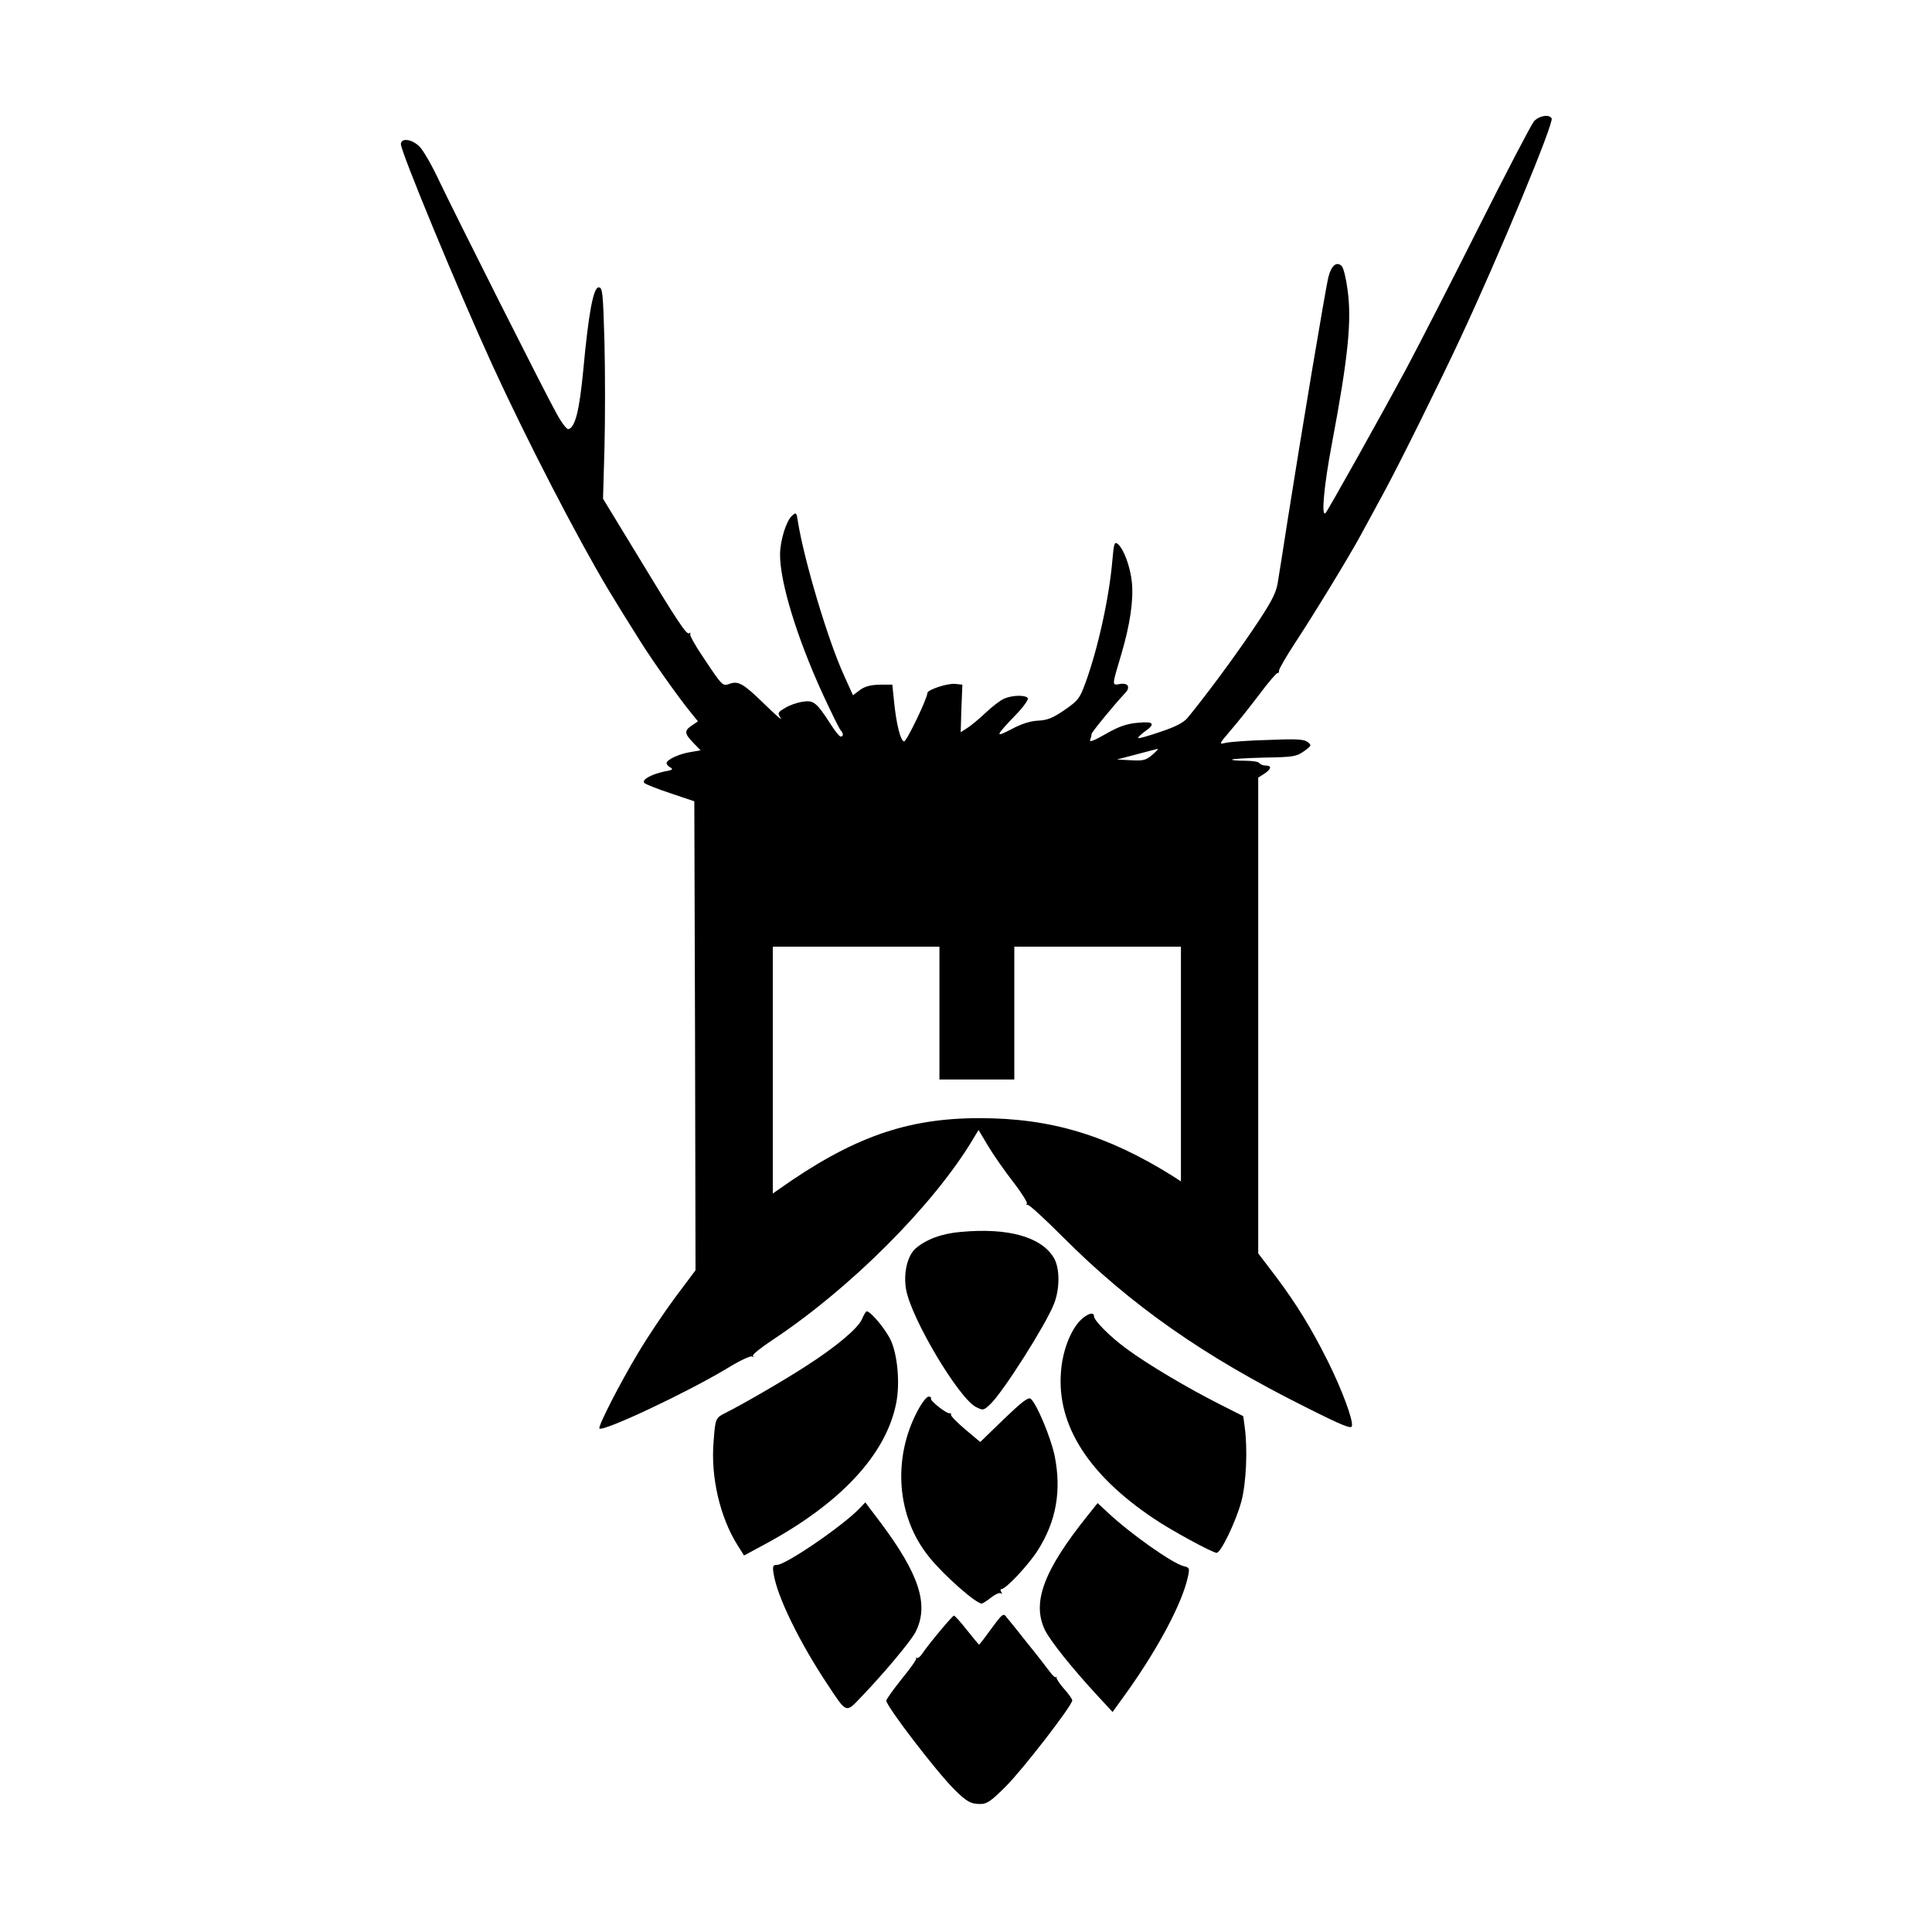
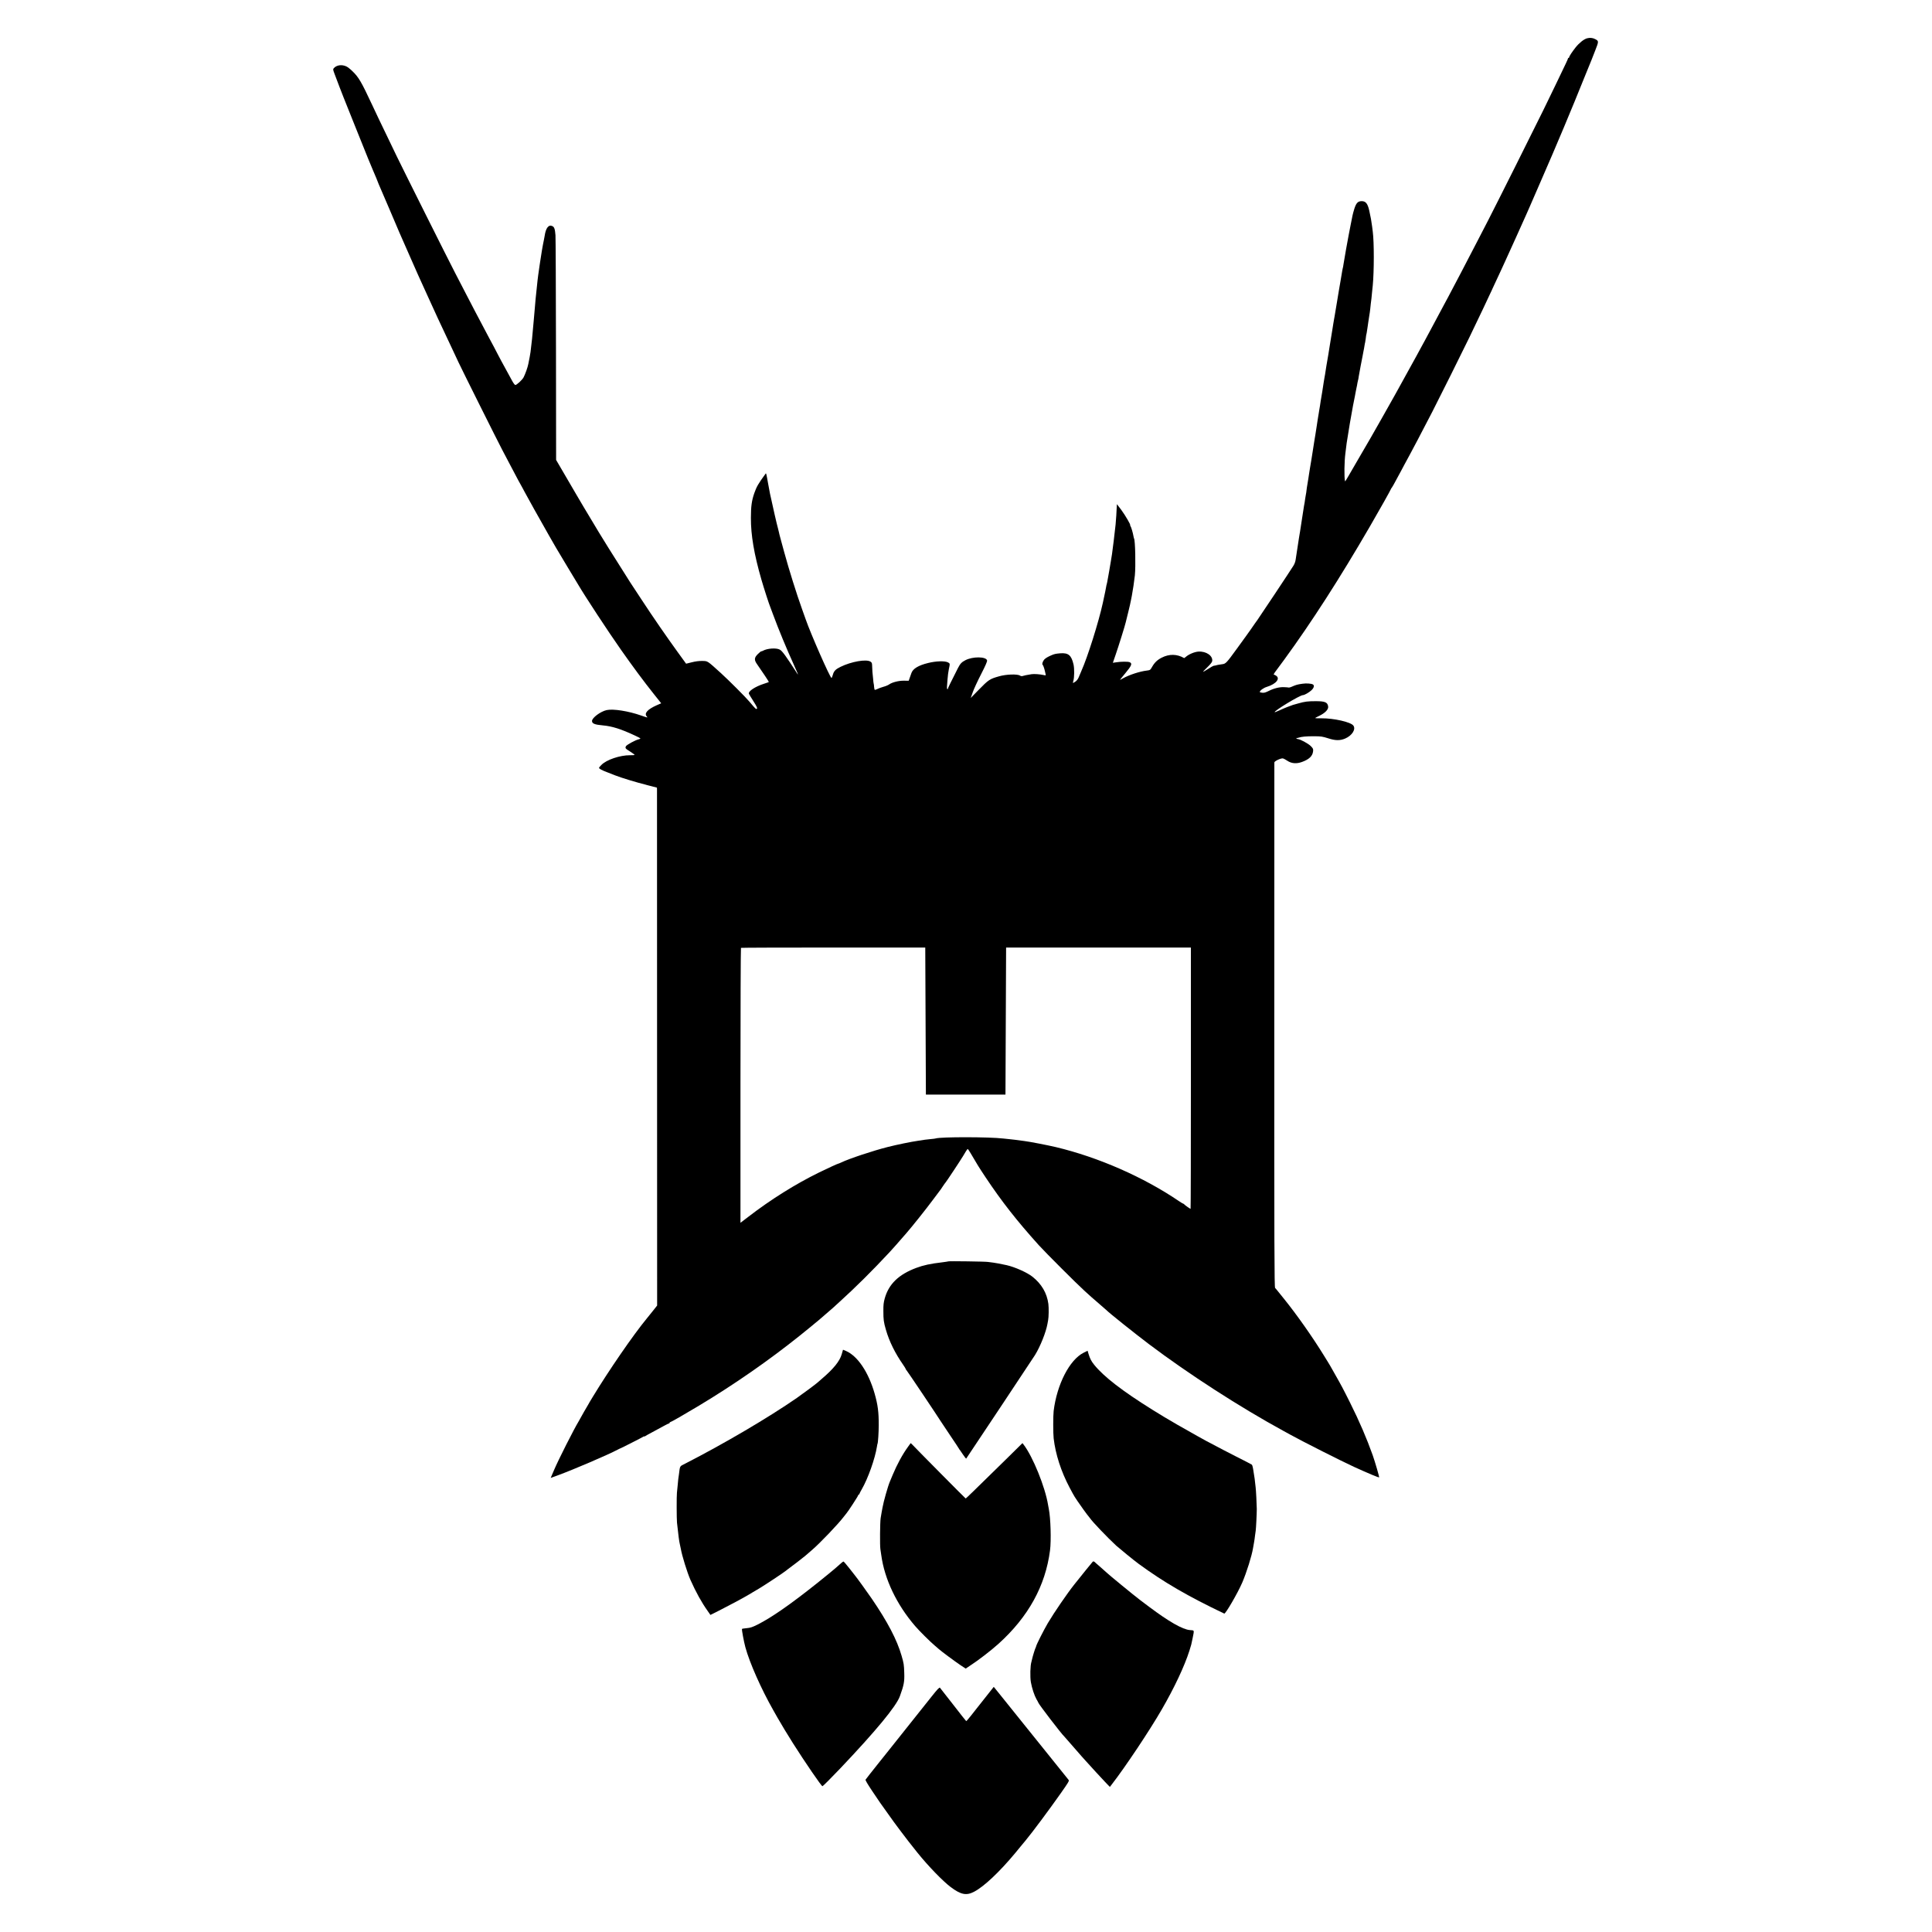
- <svg xmlns="http://www.w3.org/2000/svg" version="1.0" width="800pt" height="800pt" viewBox="0 0 800 800" preserveAspectRatio="xMidYMid meet">
-   <g transform="translate(0,800) scale(0.1,-0.1)" fill="#000000" stroke="none">
-     <path d="M6352 7498 c-11 -13 -115 -212 -231 -443 -116 -231 -250 -492 -297 -580 -111 -206 -324 -587 -335 -599 -19 -21 -7 112 26 286 67 356 83 509 65 638 -6 47 -17 91 -24 98 -21 21 -43 3 -55 -44 -12 -46 -113 -650 -171 -1019 -17 -110 -35 -224 -40 -253 -8 -42 -28 -80 -106 -195 -85 -125 -196 -274 -267 -360 -16 -19 -50 -37 -111 -57 -49 -17 -91 -29 -93 -26 -2 2 10 14 26 26 48 33 39 44 -29 37 -45 -4 -77 -15 -131 -46 -47 -27 -69 -36 -65 -25 3 8 6 20 6 25 0 7 97 125 137 167 25 25 16 45 -18 40 -36 -6 -36 -12 5 126 35 120 50 218 43 294 -7 66 -33 138 -59 160 -13 10 -16 2 -22 -69 -13 -153 -60 -368 -113 -511 -22 -60 -30 -70 -85 -108 -48 -33 -71 -42 -108 -44 -32 -1 -70 -13 -111 -35 -71 -37 -69 -31 19 61 30 31 51 61 48 67 -9 14 -64 13 -98 -2 -16 -7 -49 -32 -75 -57 -27 -25 -61 -54 -77 -64 l-28 -18 3 99 4 98 -29 3 c-31 4 -116 -24 -116 -38 0 -22 -86 -200 -96 -200 -15 0 -33 74 -42 166 l-7 69 -52 0 c-38 -1 -61 -7 -82 -22 l-29 -22 -37 82 c-66 144 -165 475 -191 637 -6 39 -7 40 -25 24 -24 -22 -49 -104 -49 -161 0 -115 70 -343 175 -573 37 -80 71 -149 76 -154 12 -13 12 -26 0 -26 -5 0 -23 22 -40 49 -60 93 -72 103 -118 95 -23 -3 -56 -15 -73 -26 -30 -18 -31 -20 -17 -42 8 -12 -21 13 -66 57 -89 87 -110 99 -147 85 -28 -10 -29 -9 -112 116 -29 43 -52 84 -50 90 2 6 0 8 -4 4 -10 -10 -50 51 -217 327 l-140 230 6 210 c3 116 3 312 0 438 -6 207 -8 227 -24 227 -22 0 -42 -105 -64 -345 -16 -165 -33 -234 -61 -242 -7 -2 -29 27 -49 64 -49 87 -414 813 -485 961 -29 63 -66 127 -81 143 -31 33 -79 40 -79 12 0 -32 238 -607 378 -913 142 -310 353 -718 480 -930 47 -78 61 -100 133 -215 51 -81 157 -231 206 -291 l33 -41 -25 -17 c-32 -21 -32 -33 6 -72 l30 -31 -41 -7 c-47 -7 -100 -32 -100 -46 0 -5 7 -13 16 -18 13 -7 8 -11 -22 -16 -55 -11 -99 -35 -86 -48 6 -6 55 -25 109 -43 l98 -33 3 -971 2 -971 -84 -112 c-46 -62 -115 -165 -153 -229 -77 -128 -168 -307 -161 -314 15 -15 365 150 529 249 50 31 97 53 103 49 6 -3 8 -3 4 2 -5 5 32 34 80 66 322 213 668 559 831 832 l23 38 40 -67 c22 -37 69 -104 104 -149 35 -45 60 -86 56 -89 -4 -4 -2 -6 3 -5 6 2 71 -58 145 -132 283 -284 583 -494 1005 -705 155 -78 191 -92 193 -79 6 25 -44 157 -100 269 -69 138 -129 235 -214 349 l-74 97 0 985 0 985 25 16 c30 20 32 34 6 34 -11 0 -23 5 -26 10 -3 6 -31 10 -62 10 -31 0 -54 2 -51 5 3 3 63 6 134 8 118 2 132 4 163 26 32 23 33 25 15 39 -15 11 -48 13 -164 8 -80 -2 -158 -8 -175 -12 -29 -7 -28 -6 21 52 28 32 82 100 119 149 37 50 71 89 75 88 4 -1 7 3 6 10 0 7 30 59 68 117 77 117 221 353 271 445 18 33 61 112 95 175 59 108 231 455 315 635 162 346 391 898 380 915 -11 18 -51 11 -73 -12z m-1581 -2624 c-26 -22 -38 -25 -88 -22 l-58 3 80 21 c44 12 84 22 88 23 5 0 -5 -10 -22 -25z m-881 -1069 l0 -275 155 0 155 0 0 275 0 275 345 0 345 0 0 -486 0 -486 -32 21 c-273 171 -507 241 -802 241 -303 0 -528 -80 -833 -296 l-23 -16 0 511 0 511 345 0 345 0 0 -275z" />
-     <path d="M3980 2899 c-78 -6 -146 -31 -189 -69 -34 -30 -51 -103 -39 -170 22 -121 217 -448 289 -486 30 -15 32 -15 61 13 52 50 227 325 262 413 25 62 25 149 0 191 -51 87 -189 126 -384 108z" />
-     <path d="M3570 2539 c-16 -38 -104 -113 -230 -194 -87 -57 -263 -159 -335 -195 -42 -21 -43 -23 -50 -117 -13 -148 26 -316 100 -433 l26 -41 87 47 c313 169 501 371 543 584 16 80 6 195 -21 257 -19 44 -84 123 -101 123 -4 0 -12 -14 -19 -31z" />
-     <path d="M4469 2528 c-40 -45 -71 -129 -76 -213 -16 -217 115 -422 383 -602 70 -48 245 -143 262 -143 17 0 79 128 102 212 20 74 27 215 14 310 l-6 44 -97 49 c-133 67 -303 168 -386 230 -70 51 -135 117 -135 135 0 21 -32 9 -61 -22z" />
-     <path d="M3800 2159 c-106 -199 -87 -442 48 -607 59 -74 193 -192 217 -192 4 0 21 11 39 25 18 14 36 22 41 17 5 -4 5 -1 1 6 -4 6 -4 12 1 12 18 0 111 99 150 160 77 121 99 248 70 392 -16 76 -74 215 -99 236 -10 8 -37 -13 -111 -84 l-98 -95 -62 52 c-34 29 -61 56 -59 61 1 4 -1 7 -5 6 -12 -4 -84 53 -78 61 2 4 -2 8 -10 8 -8 0 -28 -26 -45 -58z" />
-     <path d="M3560 1755 c-67 -71 -306 -235 -343 -235 -17 0 -19 -5 -13 -40 15 -92 106 -280 224 -457 78 -118 74 -117 136 -52 97 101 208 234 227 271 57 112 16 239 -146 455 l-62 82 -23 -24z" />
-     <path d="M4505 1726 c-184 -229 -233 -362 -178 -476 24 -47 110 -155 217 -271 l63 -68 67 93 c126 179 220 357 244 463 9 40 8 42 -17 48 -47 12 -219 133 -314 222 l-42 39 -40 -50z" />
-     <path d="M4105 1256 c-26 -36 -49 -66 -51 -66 -1 0 -24 27 -50 60 -26 33 -50 60 -54 60 -6 0 -101 -113 -131 -157 -8 -13 -19 -21 -22 -18 -4 3 -5 2 -3 -1 3 -4 -24 -42 -60 -86 -35 -44 -64 -84 -64 -90 0 -23 205 -291 281 -367 52 -52 69 -61 109 -61 27 0 45 13 105 73 71 71 275 335 275 356 0 6 -16 28 -35 49 -19 22 -32 42 -30 46 3 3 2 4 -2 1 -3 -3 -16 8 -27 24 -12 16 -52 68 -91 116 -38 48 -77 97 -86 107 -14 20 -17 18 -64 -46z" />
+ <svg xmlns="http://www.w3.org/2000/svg" version="1.0" width="3035pt" height="3035pt" viewBox="0 0 3035 3035" preserveAspectRatio="xMidYMid meet">
+   <g transform="translate(0,3035) scale(0.1,-0.1)" fill="#000000" stroke="none">
+     <path d="M24930 29748 c-49 -14 -121 -71 -178 -142 -56 -71 -102 -141 -102 -156 0 -5 -4 -10 -10 -10 -5 0 -9 -3 -8 -7 1 -8 -28 -70 -196 -418 -54 -110 -141 -290 -194 -400 -112 -230 -752 -1509 -864 -1725 -42 -80 -111 -215 -155 -300 -188 -364 -387 -744 -473 -905 -21 -38 -56 -104 -78 -145 -70 -132 -183 -343 -222 -415 -21 -38 -52 -97 -70 -130 -18 -33 -45 -82 -60 -110 -15 -27 -44 -81 -65 -120 -21 -38 -83 -151 -138 -250 -55 -99 -115 -209 -135 -245 -19 -36 -52 -94 -72 -130 -21 -36 -48 -85 -62 -110 -14 -25 -34 -61 -45 -80 -11 -19 -61 -107 -110 -195 -113 -201 -213 -374 -366 -635 -66 -113 -131 -225 -145 -250 -29 -53 -52 -86 -53 -80 -15 69 -11 308 6 440 3 19 7 55 10 80 3 25 8 61 10 80 5 37 42 267 50 310 2 14 13 77 25 140 11 63 23 126 25 140 3 14 10 48 15 75 6 28 12 61 15 75 3 14 8 41 11 60 3 19 9 51 14 70 5 19 11 52 14 74 4 21 8 41 10 45 2 3 7 27 10 54 4 26 17 100 30 165 13 64 27 134 30 154 3 21 10 57 15 80 5 24 13 63 16 88 4 24 8 47 10 50 1 3 6 32 10 65 3 32 8 62 10 65 1 3 6 25 9 50 3 25 8 54 10 65 2 11 7 43 10 70 4 28 11 75 16 105 6 30 12 78 15 105 2 28 7 66 9 85 6 40 14 109 21 192 3 32 8 75 10 95 21 219 22 678 0 843 -3 19 -7 55 -10 80 -9 75 -24 160 -46 255 -25 108 -55 145 -118 145 -59 0 -86 -28 -115 -118 -13 -42 -26 -90 -29 -107 -3 -16 -17 -86 -31 -155 -14 -69 -27 -138 -30 -155 -3 -16 -21 -117 -41 -223 -19 -106 -37 -214 -41 -240 -3 -26 -8 -50 -10 -53 -2 -4 -6 -24 -9 -45 -3 -22 -15 -88 -25 -149 -11 -60 -22 -126 -25 -145 -3 -19 -10 -60 -15 -90 -5 -30 -12 -68 -14 -85 -4 -26 -29 -176 -41 -245 -3 -14 -7 -36 -9 -50 -3 -14 -8 -43 -11 -65 -3 -22 -10 -65 -15 -95 -12 -73 -16 -92 -40 -245 -12 -71 -23 -139 -24 -150 -22 -121 -41 -243 -51 -310 -4 -22 -8 -47 -10 -55 -2 -8 -7 -35 -10 -60 -6 -44 -41 -266 -49 -305 -2 -11 -7 -42 -10 -68 -4 -27 -9 -59 -12 -70 -2 -12 -6 -38 -9 -57 -3 -19 -7 -46 -10 -60 -3 -14 -8 -45 -11 -70 -3 -25 -7 -52 -9 -60 -2 -13 -6 -38 -21 -135 -3 -16 -7 -43 -10 -60 -3 -16 -7 -41 -9 -55 -6 -44 -16 -104 -25 -160 -5 -30 -12 -73 -15 -95 -3 -22 -8 -49 -10 -61 -3 -12 -10 -54 -16 -95 -6 -41 -13 -83 -15 -94 -2 -11 -6 -38 -9 -60 -3 -22 -10 -67 -16 -99 -6 -33 -13 -78 -15 -100 -2 -23 -7 -52 -10 -66 -3 -13 -7 -40 -10 -59 -2 -19 -6 -47 -9 -63 -3 -15 -8 -43 -11 -60 -5 -32 -13 -83 -49 -317 -8 -58 -18 -114 -20 -125 -2 -12 -7 -39 -10 -61 -13 -91 -17 -114 -30 -196 -8 -48 -17 -110 -21 -138 -4 -33 -18 -71 -38 -102 -45 -73 -526 -797 -561 -845 -17 -23 -36 -50 -43 -60 -21 -32 -109 -157 -140 -199 -16 -22 -81 -112 -145 -200 -159 -219 -172 -233 -227 -239 -25 -3 -56 -8 -70 -11 -14 -3 -32 -8 -40 -10 -8 -2 -20 -4 -26 -4 -6 -1 -46 -23 -88 -51 -42 -27 -76 -46 -76 -42 0 4 31 36 68 72 41 39 71 76 74 92 16 84 -92 160 -217 152 -61 -4 -153 -43 -198 -84 -12 -11 -24 -19 -27 -17 -110 64 -233 66 -350 6 -69 -35 -113 -77 -151 -144 -29 -51 -31 -52 -83 -59 -111 -13 -273 -66 -373 -121 -24 -14 -46 -25 -48 -25 -3 0 36 48 85 107 97 116 110 151 67 170 -25 12 -142 11 -219 -2 l-46 -7 44 128 c44 126 149 463 158 507 3 12 21 85 40 162 19 77 37 154 39 170 3 17 10 55 17 85 15 76 39 239 48 324 14 144 6 546 -13 576 -2 4 -7 22 -10 41 -9 53 -36 143 -47 157 -6 6 -8 12 -4 12 13 0 -75 152 -139 239 -37 50 -68 91 -69 91 -1 0 -2 -19 -3 -42 -1 -54 -12 -218 -18 -278 -9 -87 -23 -206 -30 -260 -3 -19 -7 -54 -10 -77 -13 -110 -19 -150 -35 -243 -5 -30 -12 -72 -16 -94 -3 -21 -8 -48 -10 -60 -2 -11 -11 -61 -20 -111 -8 -49 -17 -92 -19 -95 -2 -3 -6 -22 -9 -42 -5 -32 -14 -74 -51 -247 -66 -303 -240 -855 -339 -1075 -12 -28 -31 -72 -41 -97 -12 -28 -32 -54 -52 -67 -42 -28 -43 -28 -32 11 17 56 18 194 3 260 -34 145 -81 184 -210 174 -70 -6 -88 -10 -134 -29 -60 -26 -93 -45 -115 -68 -25 -27 -40 -76 -25 -85 8 -5 28 -64 36 -104 2 -8 6 -26 9 -39 6 -23 4 -24 -27 -17 -63 14 -153 20 -193 14 -77 -12 -118 -21 -139 -28 -13 -5 -29 -3 -43 6 -40 27 -217 21 -328 -11 -148 -42 -165 -53 -323 -215 l-123 -126 32 90 c17 50 76 177 131 284 71 139 98 201 94 217 -16 61 -224 63 -340 3 -59 -30 -82 -55 -117 -123 -115 -226 -159 -317 -159 -326 0 -6 -4 -9 -8 -6 -5 3 -7 20 -6 38 1 18 5 71 9 118 3 47 12 117 20 155 20 92 20 92 -14 110 -49 25 -187 21 -311 -10 -152 -37 -238 -89 -262 -157 -9 -24 -22 -61 -29 -82 l-14 -40 -75 1 c-82 1 -185 -25 -233 -59 -15 -11 -55 -28 -90 -37 -35 -10 -78 -26 -95 -35 -18 -9 -36 -15 -40 -12 -5 3 -9 24 -11 47 -1 23 -4 45 -6 48 -2 4 -7 42 -10 86 -4 44 -9 89 -10 100 -1 11 -3 48 -4 82 -1 55 -4 65 -26 79 -65 43 -301 2 -472 -82 -78 -38 -105 -66 -122 -132 -7 -23 -15 -42 -19 -42 -22 2 -324 687 -405 920 -9 25 -35 97 -57 160 -85 235 -208 629 -279 890 -17 63 -36 131 -41 150 -8 30 -31 115 -35 130 -1 3 -5 21 -9 40 -4 19 -12 49 -16 65 -14 46 -79 331 -124 540 -8 39 -22 111 -30 160 -28 157 -30 166 -39 154 -115 -157 -142 -204 -178 -307 -40 -115 -53 -208 -53 -387 -1 -272 50 -571 165 -970 39 -135 121 -389 139 -430 5 -11 24 -63 43 -115 83 -226 219 -555 324 -785 61 -133 81 -183 60 -151 -184 285 -239 362 -279 382 -55 29 -195 19 -261 -18 -12 -7 -25 -11 -29 -10 -4 1 -28 -18 -53 -43 -58 -57 -60 -92 -11 -161 79 -112 188 -276 184 -278 -1 -2 -34 -13 -73 -26 -144 -46 -255 -120 -240 -159 3 -9 36 -62 72 -119 50 -79 63 -106 54 -115 -13 -13 -24 -2 -116 108 -61 73 -328 340 -449 450 -221 200 -206 190 -295 192 -51 1 -105 -6 -164 -21 l-89 -22 -129 178 c-172 237 -391 554 -567 823 -80 121 -161 245 -181 275 -20 30 -40 63 -46 73 -5 10 -51 82 -101 160 -87 135 -309 491 -343 549 -9 15 -65 110 -126 210 -60 101 -114 191 -120 200 -5 10 -55 93 -109 185 -54 93 -149 254 -209 358 l-111 190 -2 1730 c-1 952 -5 1762 -8 1800 -8 98 -18 128 -49 143 -58 28 -103 -28 -121 -154 -4 -22 -9 -51 -12 -64 -18 -82 -44 -237 -59 -343 -3 -23 -8 -53 -10 -67 -2 -14 -7 -45 -10 -70 -4 -25 -8 -56 -10 -70 -2 -14 -6 -50 -10 -80 -10 -105 -17 -165 -20 -190 -2 -14 -7 -61 -11 -105 -4 -44 -8 -91 -9 -105 -3 -25 -12 -134 -21 -240 -15 -189 -37 -399 -50 -490 -10 -64 -14 -87 -35 -189 -11 -56 -46 -153 -73 -207 -21 -42 -113 -126 -132 -122 -8 2 -31 32 -50 68 -34 62 -75 138 -172 315 -23 44 -50 94 -58 110 -8 17 -31 62 -52 100 -21 39 -66 122 -99 185 -33 63 -76 144 -95 180 -54 100 -146 277 -246 470 -50 96 -127 245 -171 330 -110 211 -805 1601 -916 1830 -48 102 -129 268 -178 370 -83 171 -126 261 -212 445 -170 363 -210 431 -308 526 -31 31 -74 65 -95 75 -71 34 -153 23 -197 -26 -15 -17 -15 -23 9 -87 33 -90 134 -353 145 -378 5 -11 84 -209 176 -440 92 -231 185 -463 207 -515 22 -52 56 -133 75 -180 19 -47 44 -104 54 -127 10 -24 19 -45 19 -48 0 -3 9 -24 19 -48 11 -23 83 -193 162 -377 78 -184 152 -357 164 -385 13 -27 77 -174 143 -325 66 -151 134 -304 150 -340 16 -36 84 -184 150 -330 66 -146 138 -303 160 -350 109 -234 186 -397 242 -515 34 -71 71 -150 82 -175 36 -80 626 -1262 684 -1370 30 -58 85 -161 121 -230 125 -238 166 -315 200 -373 18 -32 33 -60 33 -62 0 -5 276 -499 380 -680 51 -88 101 -176 112 -195 11 -19 93 -156 181 -303 89 -147 167 -276 172 -285 107 -182 470 -735 667 -1015 180 -257 369 -512 518 -698 l117 -147 -71 -31 c-146 -65 -201 -128 -155 -177 20 -21 13 -20 -90 16 -198 70 -440 108 -541 85 -96 -21 -230 -121 -230 -171 0 -41 43 -58 168 -69 148 -13 287 -57 509 -161 46 -21 83 -41 83 -45 0 -4 -12 -10 -27 -13 -57 -14 -190 -87 -201 -110 -13 -30 -9 -35 71 -85 37 -24 67 -46 67 -49 0 -4 -33 -7 -73 -6 -157 1 -371 -71 -450 -153 -21 -20 -37 -40 -37 -44 0 -15 42 -38 135 -73 55 -21 109 -42 120 -47 88 -35 329 -109 508 -154 l147 -38 1 -31 c0 -17 1 -1848 1 -4068 l1 -4037 -69 -87 c-38 -47 -81 -101 -95 -118 -209 -253 -595 -814 -845 -1226 -54 -89 -57 -94 -75 -127 -9 -15 -38 -66 -66 -113 -27 -47 -52 -92 -56 -100 -4 -8 -15 -28 -25 -45 -77 -126 -322 -611 -387 -765 -15 -36 -34 -79 -41 -96 l-13 -31 107 39 c254 93 792 324 947 406 17 9 32 17 35 17 10 2 356 177 368 187 6 6 12 7 12 3 0 -4 6 -3 13 3 6 5 53 31 102 57 50 26 129 70 177 96 48 27 92 49 98 49 5 0 10 5 10 10 0 6 4 10 10 10 11 0 210 114 450 258 551 331 1098 711 1585 1101 99 79 182 147 185 150 3 4 28 25 55 46 28 22 52 42 55 45 3 3 52 46 110 95 58 50 107 92 110 95 3 3 55 51 115 105 242 219 508 483 780 775 56 61 131 145 265 300 101 117 306 374 418 525 62 83 115 155 120 160 4 6 20 30 37 55 16 25 33 47 36 50 10 8 235 348 279 421 8 14 26 44 40 67 14 23 28 42 32 42 4 0 24 -29 45 -65 99 -170 129 -219 234 -377 255 -383 494 -687 837 -1068 109 -120 596 -607 721 -720 52 -47 99 -90 105 -95 6 -6 61 -53 121 -105 61 -52 112 -97 115 -100 39 -42 448 -368 670 -536 626 -472 1431 -991 2113 -1363 31 -17 83 -45 115 -63 174 -97 810 -418 992 -501 228 -104 389 -171 395 -165 5 5 -65 246 -101 348 -93 262 -211 536 -353 820 -119 238 -137 271 -247 465 -32 55 -62 109 -68 120 -6 11 -18 31 -27 45 -9 14 -42 68 -74 120 -174 283 -425 640 -623 885 -36 44 -79 98 -96 119 -17 22 -37 46 -45 53 -12 12 -14 615 -13 4126 0 2262 1 4120 1 4130 1 21 106 70 136 63 11 -3 42 -19 68 -37 66 -44 144 -50 229 -19 112 40 167 93 175 165 5 38 2 46 -34 83 -38 40 -171 112 -207 112 -8 0 -18 6 -22 13 -4 6 -4 9 0 5 5 -4 19 -2 33 3 43 16 125 24 248 23 107 0 130 -4 219 -32 112 -37 187 -38 267 -4 110 47 173 148 128 205 -42 55 -309 115 -499 113 -55 -1 -100 1 -99 4 0 3 27 18 60 33 96 46 151 103 143 150 -10 65 -49 82 -194 82 -128 0 -173 -6 -275 -35 -39 -11 -77 -22 -85 -24 -31 -9 -148 -55 -213 -86 -38 -17 -70 -30 -72 -28 -18 18 396 268 442 268 25 0 98 42 136 78 40 39 48 75 20 91 -29 14 -103 19 -163 10 -84 -12 -97 -16 -180 -52 -14 -5 -29 -9 -35 -8 -5 2 -36 5 -67 6 -73 5 -164 -17 -247 -59 -50 -25 -75 -32 -103 -28 -21 2 -38 7 -38 11 1 23 58 65 111 81 151 46 220 137 136 181 -12 7 -23 12 -24 11 -12 -8 1 19 19 43 13 17 78 104 144 195 429 588 871 1275 1344 2090 145 249 330 579 330 587 0 4 6 14 14 22 7 9 36 59 63 111 28 52 60 111 71 131 11 19 43 80 72 135 29 54 60 113 70 129 27 47 177 333 360 686 105 204 476 948 580 1164 98 204 181 377 218 455 17 36 58 123 91 194 34 70 61 130 61 131 0 2 24 54 54 116 29 63 63 134 74 159 11 25 39 86 62 135 23 50 103 225 177 390 74 165 144 320 155 345 12 25 35 79 53 120 18 41 103 237 189 435 230 525 477 1113 680 1620 54 132 101 249 106 260 5 11 32 80 60 153 57 145 57 148 -4 179 -37 19 -81 23 -126 11z m-10390 -15438 l5 -1155 625 0 625 0 5 1155 5 1155 1451 0 1452 0 0 -2052 c0 -1129 -2 -2053 -5 -2053 -8 0 -98 64 -101 72 -2 4 -8 8 -12 8 -5 0 -37 19 -72 43 -555 377 -1265 688 -1931 847 -132 31 -411 85 -492 95 -62 8 -111 14 -150 20 -16 2 -57 7 -90 10 -33 3 -76 8 -95 10 -220 26 -983 27 -1062 1 -7 -3 -42 -7 -78 -10 -36 -3 -76 -8 -90 -10 -14 -3 -61 -10 -105 -16 -107 -15 -337 -62 -482 -99 -222 -56 -603 -182 -727 -242 -22 -10 -43 -19 -47 -19 -9 0 -153 -66 -299 -137 -372 -182 -762 -426 -1116 -699 l-122 -93 0 2157 c0 1186 4 2159 8 2162 5 3 658 5 1452 5 l1443 0 5 -1155z" />
+     <path d="M14898 10535 c-1 -2 -46 -8 -98 -15 -181 -21 -297 -46 -405 -87 -277 -103 -433 -254 -496 -478 -18 -63 -23 -105 -22 -200 0 -136 5 -175 40 -295 53 -184 144 -368 271 -550 23 -33 42 -65 42 -69 0 -5 3 -11 8 -13 6 -2 504 -745 537 -800 5 -9 73 -110 150 -225 77 -114 142 -212 144 -218 2 -5 7 -12 11 -15 3 -3 26 -36 50 -73 24 -37 46 -64 49 -59 62 90 1055 1585 1081 1627 83 135 171 357 194 485 3 19 8 46 11 60 10 46 12 196 4 257 -23 171 -106 312 -250 427 -85 67 -276 152 -404 181 -104 22 -168 35 -210 40 -27 3 -66 8 -85 11 -37 7 -616 15 -622 9z" />
+     <path d="M13222 9074 c-32 -109 -131 -230 -312 -384 -36 -30 -67 -58 -70 -61 -9 -11 -244 -185 -323 -240 -442 -306 -1143 -719 -1753 -1031 -91 -47 -80 -27 -99 -173 -3 -22 -7 -53 -10 -70 -2 -16 -7 -64 -10 -105 -4 -41 -8 -91 -11 -110 -6 -47 -5 -413 1 -470 21 -198 34 -295 45 -340 5 -19 12 -51 15 -70 18 -107 101 -375 151 -488 87 -195 175 -354 271 -489 l43 -62 138 69 c137 69 392 205 467 251 23 13 50 29 60 36 11 6 56 33 100 59 90 54 364 235 410 271 17 13 35 27 40 31 69 50 247 187 272 209 17 16 63 55 102 88 127 107 425 420 507 530 16 22 35 46 42 53 24 26 182 269 182 280 0 7 4 12 9 12 5 0 11 8 14 18 3 9 19 41 36 69 97 168 207 479 237 668 3 22 7 42 9 45 8 13 19 178 19 290 1 207 -14 322 -65 500 -96 335 -266 588 -450 668 l-46 19 -21 -73z" />
+     <path d="M17023 9100 c-221 -110 -420 -498 -471 -915 -9 -76 -9 -351 0 -430 29 -250 116 -520 251 -775 33 -63 68 -126 77 -140 9 -14 30 -45 46 -70 33 -51 164 -232 174 -240 3 -3 13 -15 21 -27 42 -62 277 -307 414 -434 47 -42 290 -241 350 -284 394 -289 776 -511 1347 -783 19 -9 212 323 283 488 69 161 150 421 169 540 3 19 10 58 15 85 5 28 13 77 16 110 4 33 9 68 11 79 5 26 17 269 17 341 -1 72 -12 298 -18 340 -2 17 -7 55 -10 86 -3 31 -7 66 -10 78 -2 12 -9 58 -16 102 -6 44 -17 85 -23 90 -6 5 -117 63 -247 128 -129 66 -273 140 -318 165 -46 25 -85 46 -87 46 -7 0 -360 197 -524 292 -182 106 -226 132 -385 231 -472 294 -766 521 -916 707 -45 55 -67 99 -88 168 l-16 53 -62 -31z" />
+     <path d="M14264 7622 c-85 -116 -173 -279 -239 -437 -20 -49 -41 -99 -46 -110 -29 -66 -100 -316 -115 -405 -3 -14 -9 -47 -14 -75 -5 -27 -12 -70 -16 -95 -10 -68 -13 -428 -4 -485 4 -27 11 -70 14 -95 51 -377 242 -778 533 -1115 62 -73 239 -249 308 -306 22 -19 49 -42 60 -52 38 -35 250 -192 337 -251 l88 -58 72 48 c127 82 329 238 443 341 470 424 738 911 810 1468 20 156 10 505 -19 650 -4 17 -9 46 -12 65 -45 279 -239 759 -385 948 l-17 22 -273 -269 c-496 -487 -614 -601 -619 -601 -4 0 -759 762 -843 851 -10 10 -19 19 -20 19 -1 0 -21 -26 -43 -58z" />
+     <path d="M17165 5816 c-9 -8 -177 -217 -288 -356 -108 -135 -317 -440 -416 -607 -65 -111 -181 -340 -185 -367 -1 -6 -4 -15 -8 -21 -8 -13 -48 -143 -54 -175 -3 -14 -8 -34 -11 -45 -19 -58 -23 -238 -9 -320 17 -96 55 -210 88 -268 16 -26 28 -50 28 -52 0 -19 376 -508 410 -535 4 -3 61 -68 127 -145 67 -77 131 -151 144 -165 12 -14 41 -45 63 -70 103 -114 237 -261 306 -333 l75 -78 33 43 c207 267 591 842 782 1173 198 342 358 682 435 925 30 97 29 90 49 190 28 141 32 127 -42 133 -114 9 -331 133 -640 365 -63 48 -127 96 -142 107 -87 65 -500 404 -525 430 -5 6 -44 40 -85 76 -41 35 -79 69 -85 74 -25 27 -40 33 -50 21z" />
+     <path d="M13219 5799 c-13 -11 -40 -35 -59 -52 -19 -18 -56 -49 -82 -70 -26 -21 -53 -43 -60 -50 -7 -7 -89 -73 -183 -148 -426 -339 -718 -541 -937 -651 -80 -40 -111 -50 -168 -55 -39 -3 -72 -9 -74 -12 -6 -10 29 -197 53 -287 68 -249 248 -654 438 -989 22 -38 51 -90 65 -115 46 -82 174 -294 245 -405 191 -301 447 -675 463 -675 7 0 143 136 276 276 566 596 882 979 940 1137 64 177 74 230 69 367 -4 130 -7 150 -42 270 -72 250 -220 533 -471 900 -77 112 -225 317 -265 366 -9 11 -50 63 -92 117 -42 53 -80 97 -84 97 -4 0 -19 -9 -32 -21z" />
+     <path d="M14630 3693 c-101 -127 -434 -546 -707 -888 -27 -33 -53 -67 -60 -75 -6 -8 -33 -42 -60 -75 -70 -87 -66 -83 -135 -170 -35 -44 -67 -86 -71 -92 -5 -8 37 -78 105 -179 62 -91 118 -173 123 -182 6 -8 15 -23 22 -31 7 -9 50 -70 97 -136 103 -145 92 -130 212 -290 86 -115 142 -186 257 -330 169 -210 397 -445 520 -538 162 -122 249 -139 372 -73 154 81 396 309 643 606 11 14 48 59 82 100 34 41 70 84 79 95 106 127 381 497 558 749 116 165 132 191 120 205 -8 9 -144 178 -302 376 -159 198 -316 394 -350 435 -46 57 -309 384 -442 550 -6 8 -28 34 -47 58 l-35 43 -121 -153 c-67 -84 -130 -164 -141 -178 -11 -14 -53 -66 -92 -117 -40 -51 -75 -91 -79 -90 -3 1 -95 117 -203 257 -109 140 -203 261 -209 267 -9 10 -39 -22 -136 -144z" />
  </g>
</svg>
